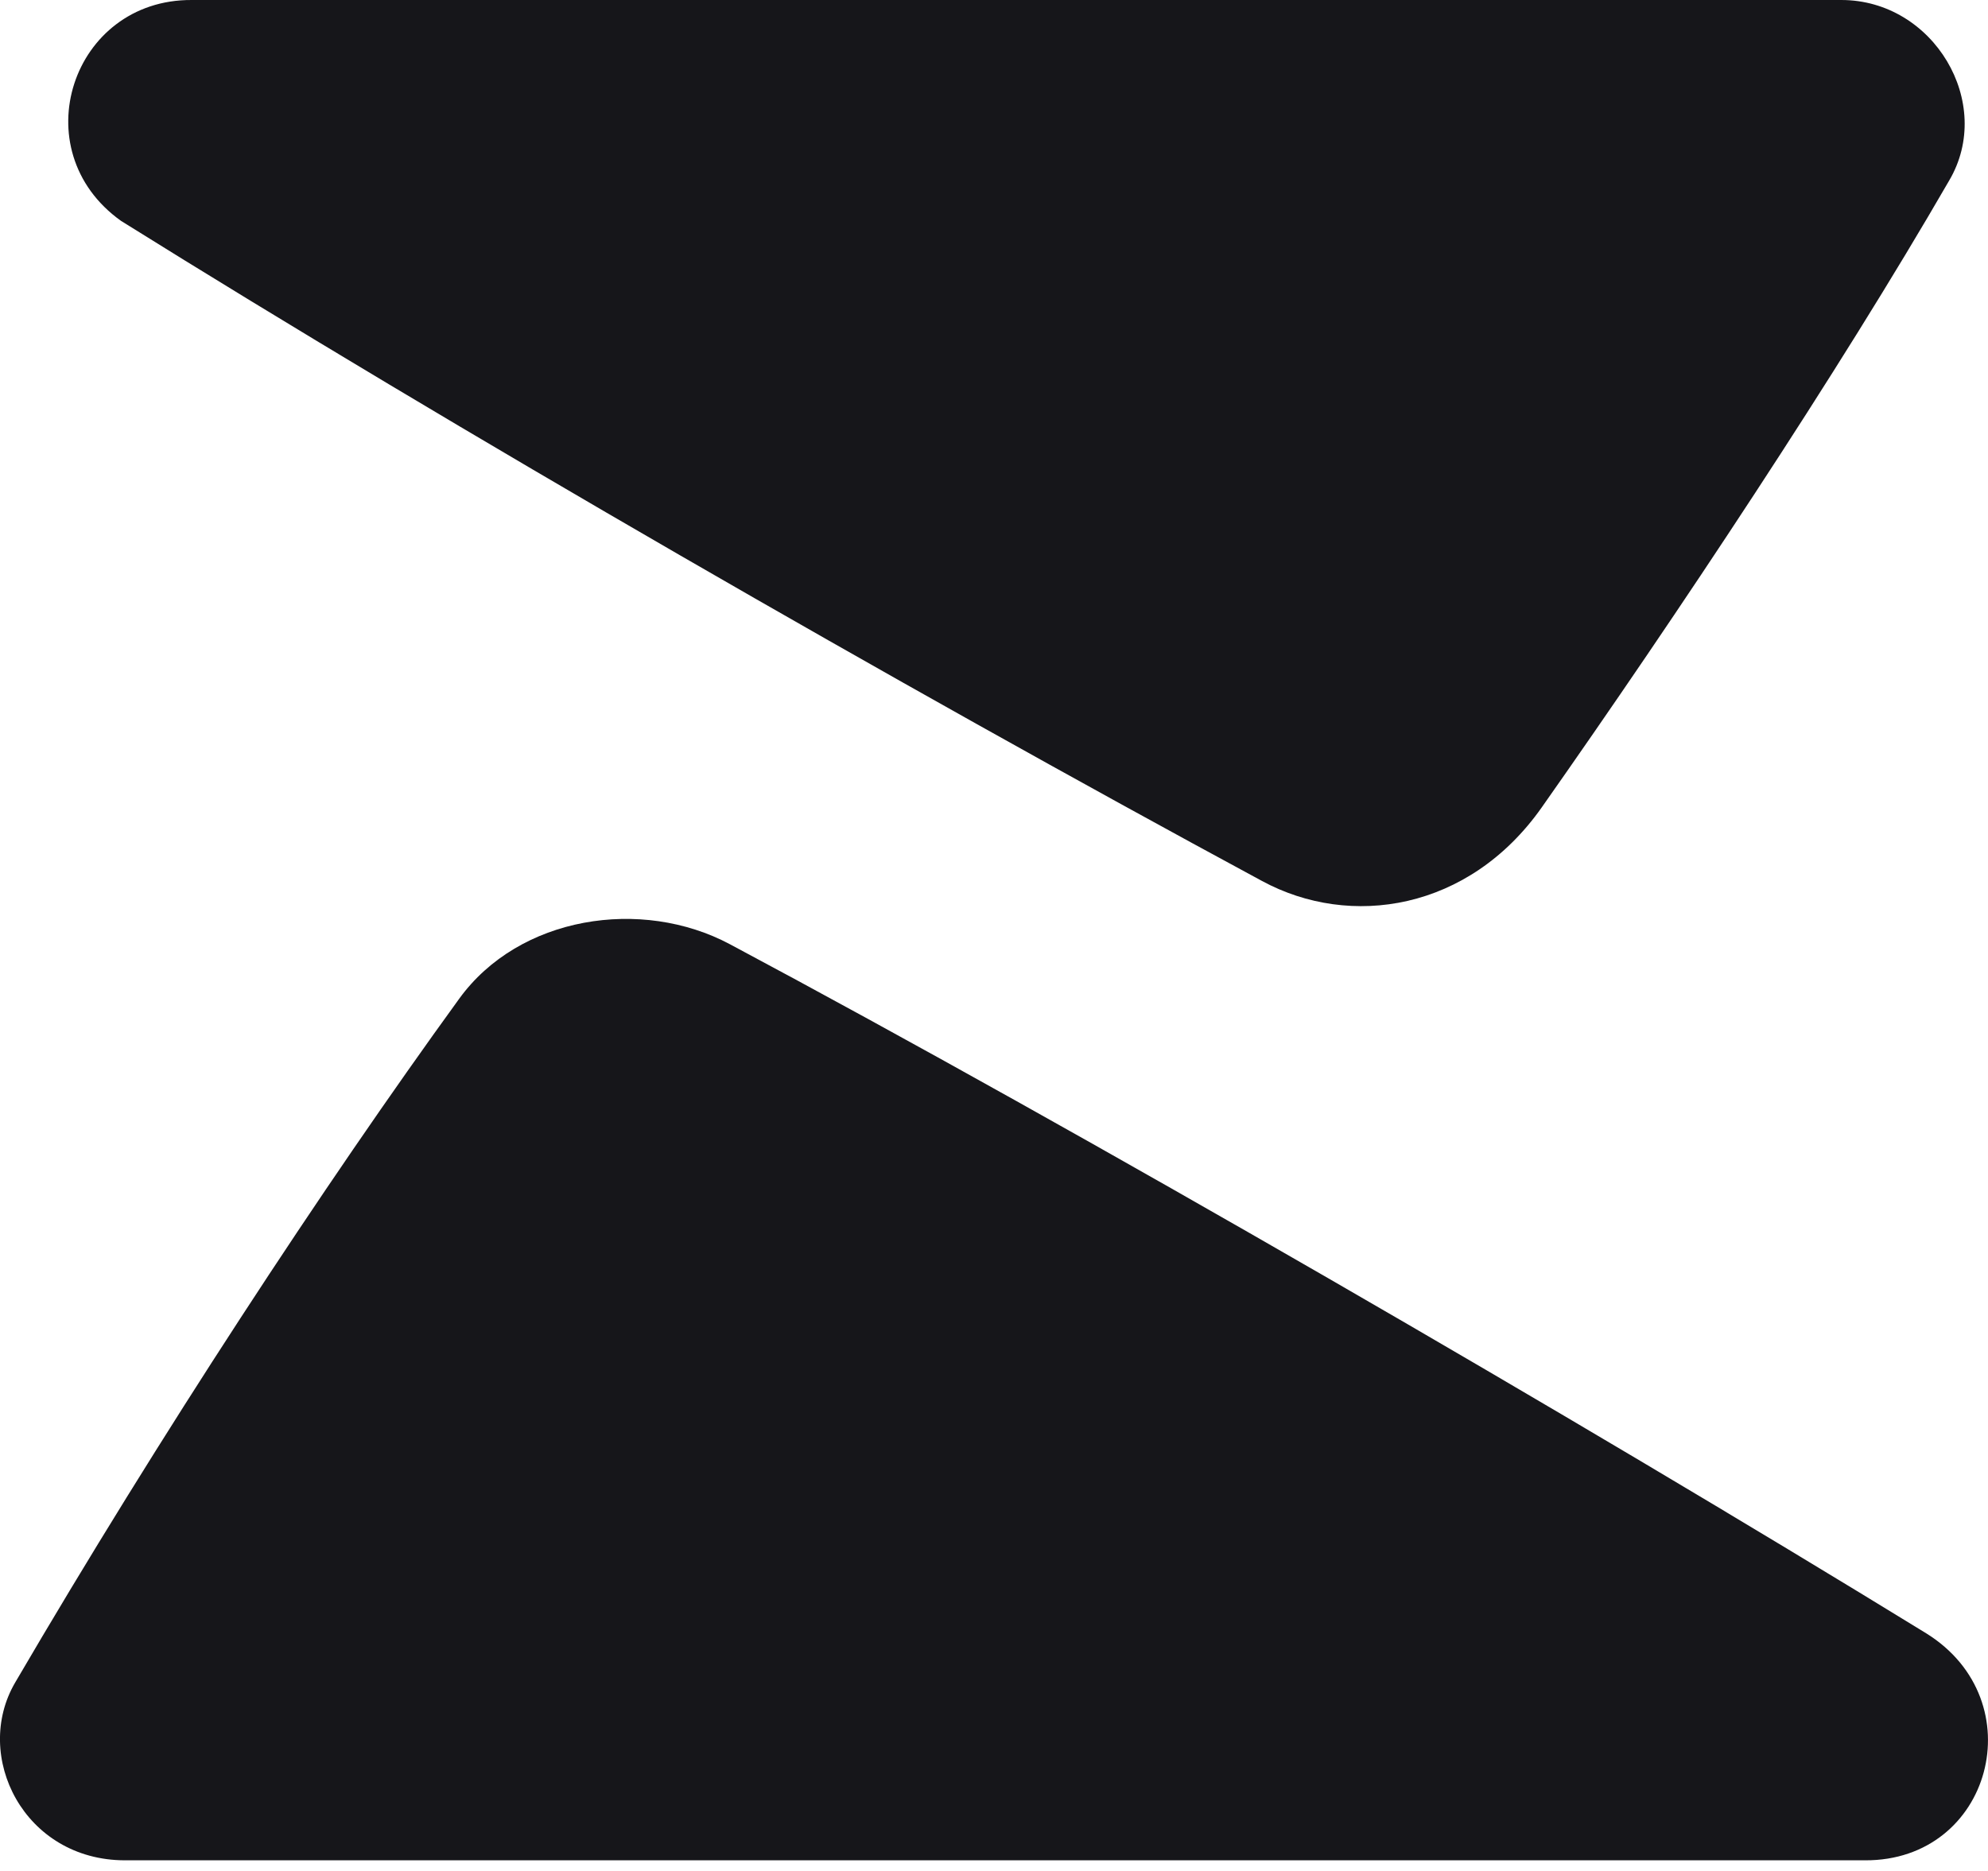
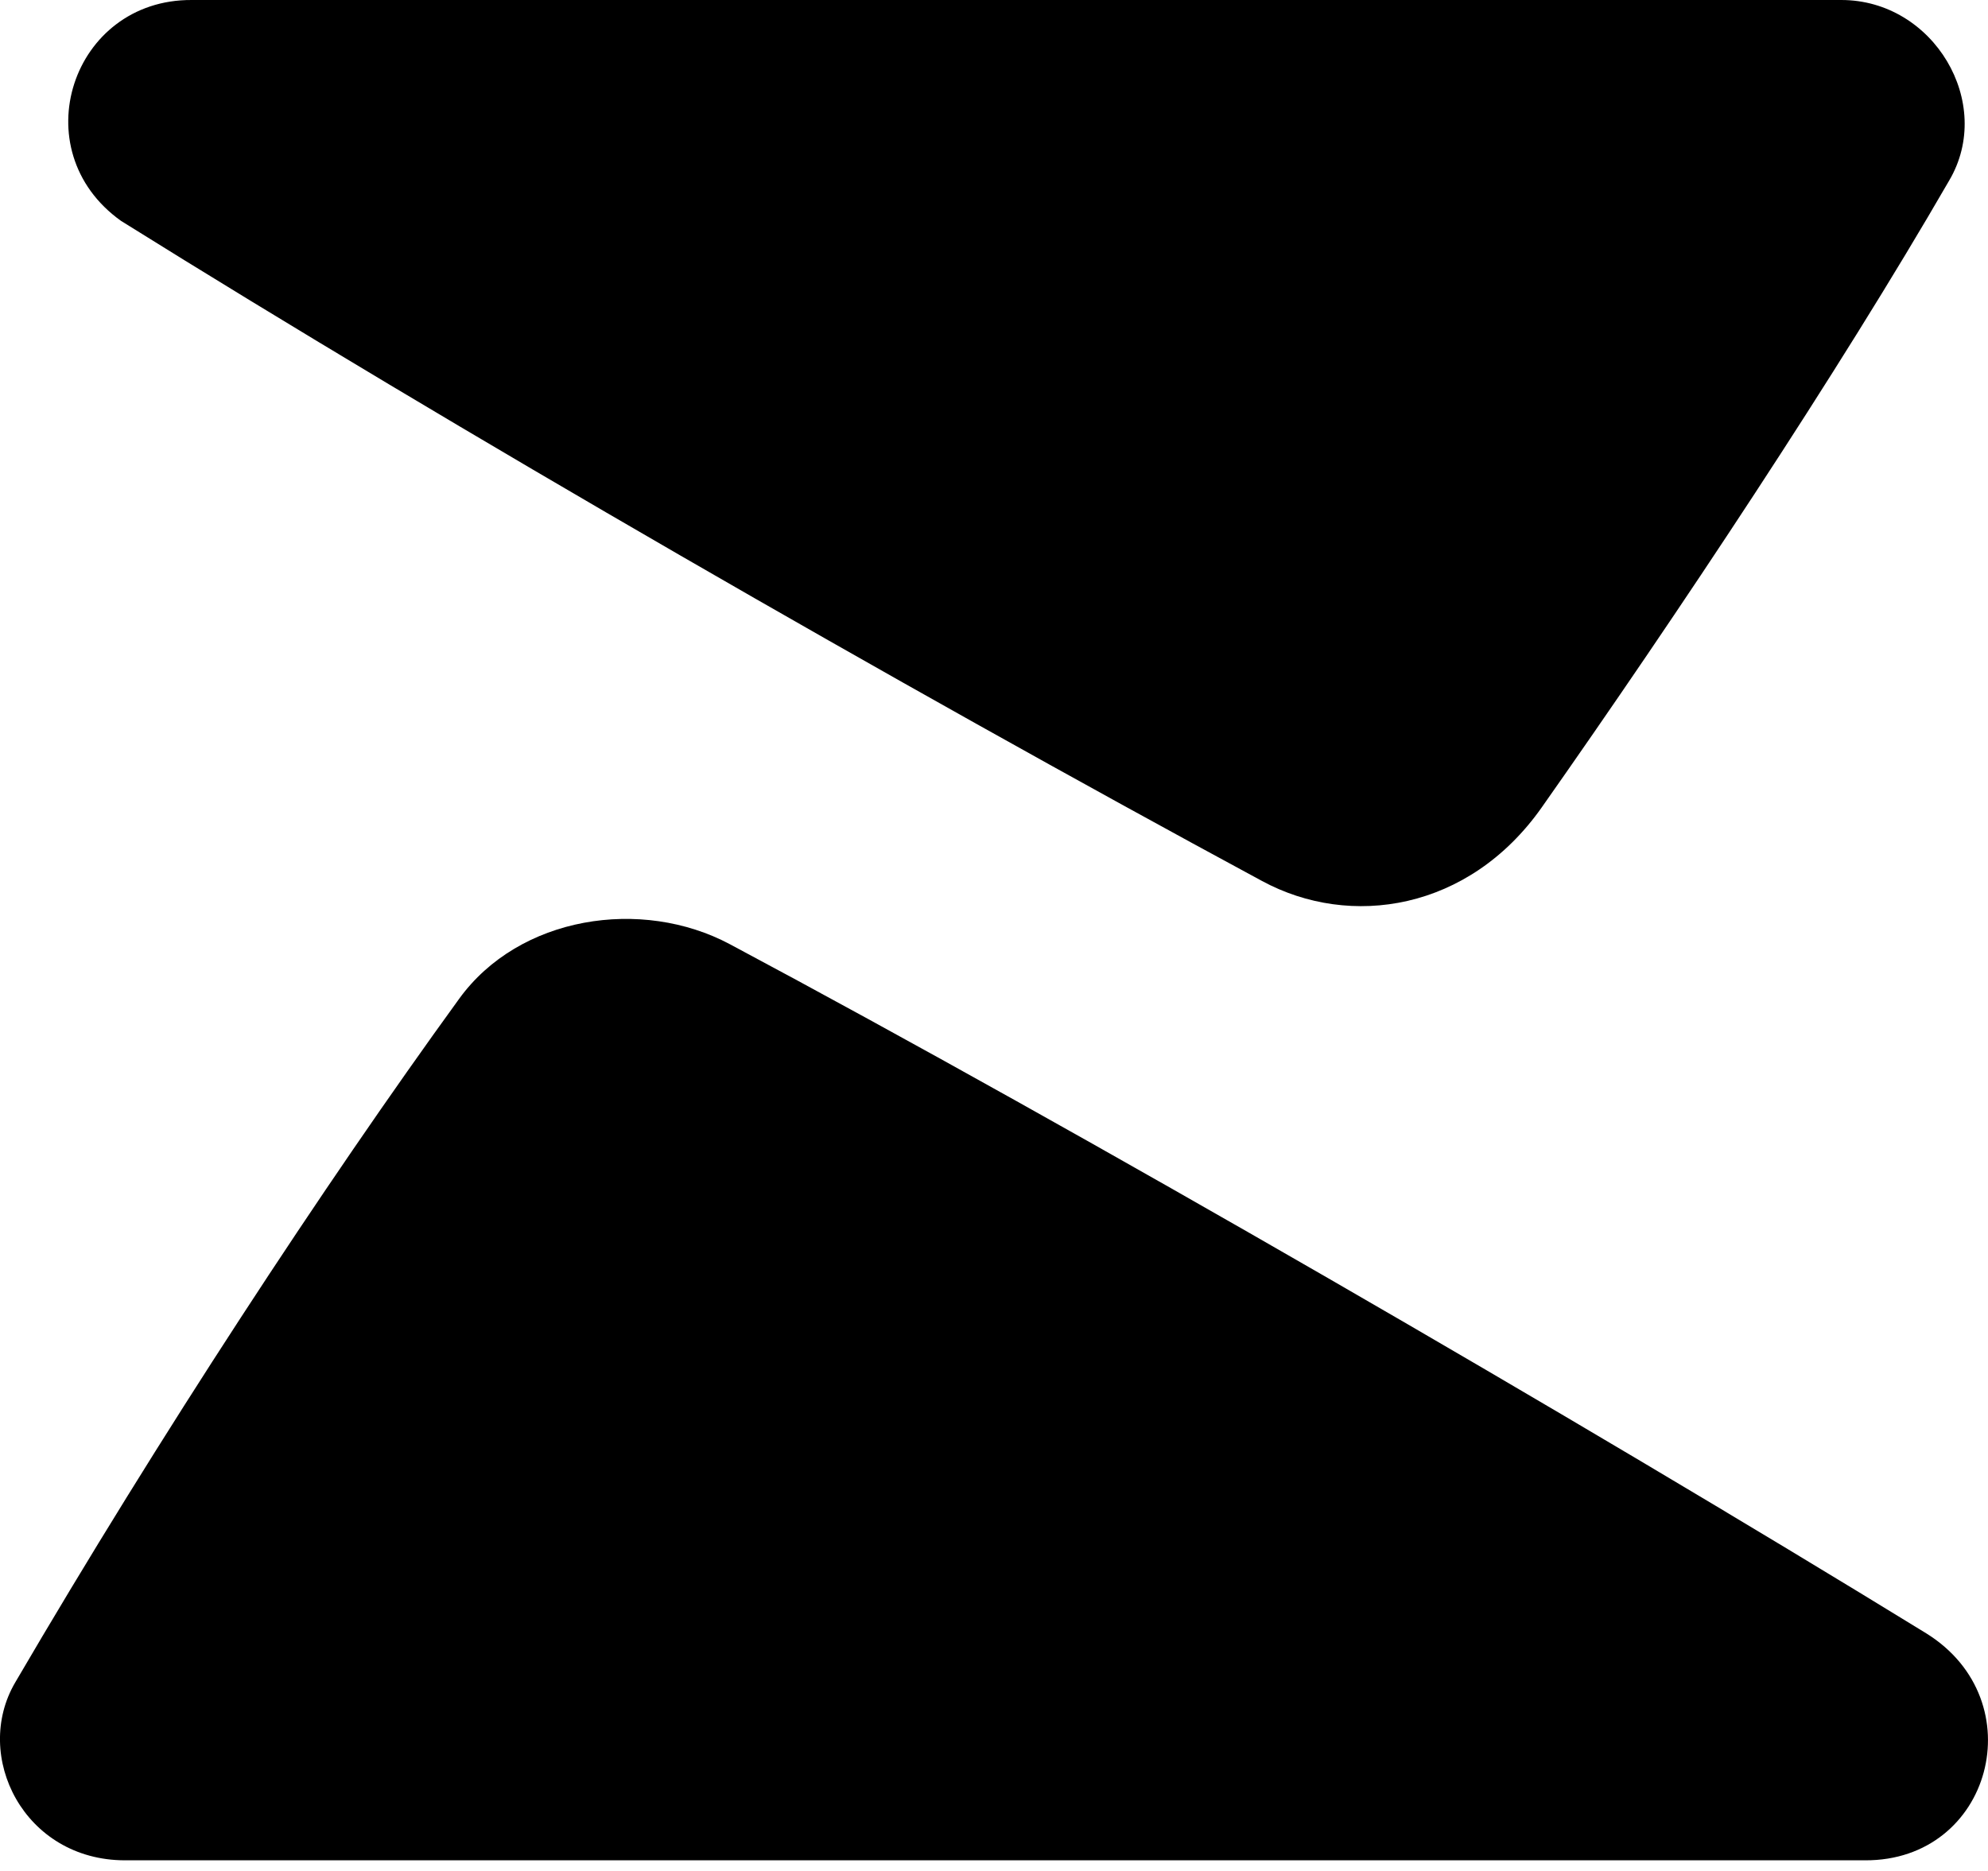
<svg xmlns="http://www.w3.org/2000/svg" width="17" height="16" viewBox="0 0 17 16" fill="none">
-   <path fill-rule="evenodd" clip-rule="evenodd" d="M10.792 7.534C7.676 5.852 3.886 3.669 1.035 1.889C0.188 1.285 0.614 -0.006 1.64 1.9222e-05H15.746C16.535 1.9222e-05 17.059 0.881 16.668 1.544C15.723 3.18 14.341 5.259 13.183 6.906C12.561 7.788 11.547 7.943 10.792 7.534ZM6.242 8.075C9.254 9.682 13.471 12.125 16.472 13.968C17.399 14.544 17.03 15.915 15.948 15.909H1.069C0.205 15.909 -0.238 15.016 0.13 14.388C1.369 12.269 2.769 10.137 3.926 8.542C4.439 7.833 5.487 7.672 6.242 8.075Z" fill="#16161A" />
+   <path fill-rule="evenodd" clip-rule="evenodd" d="M10.792 7.534C7.676 5.852 3.886 3.669 1.035 1.889C0.188 1.285 0.614 -0.006 1.64 1.9222e-05H15.746C16.535 1.9222e-05 17.059 0.881 16.668 1.544C15.723 3.18 14.341 5.259 13.183 6.906C12.561 7.788 11.547 7.943 10.792 7.534ZM6.242 8.075C9.254 9.682 13.471 12.125 16.472 13.968C17.399 14.544 17.03 15.915 15.948 15.909H1.069C0.205 15.909 -0.238 15.016 0.13 14.388C1.369 12.269 2.769 10.137 3.926 8.542C4.439 7.833 5.487 7.672 6.242 8.075Z" fill="currentColor" />
</svg>
